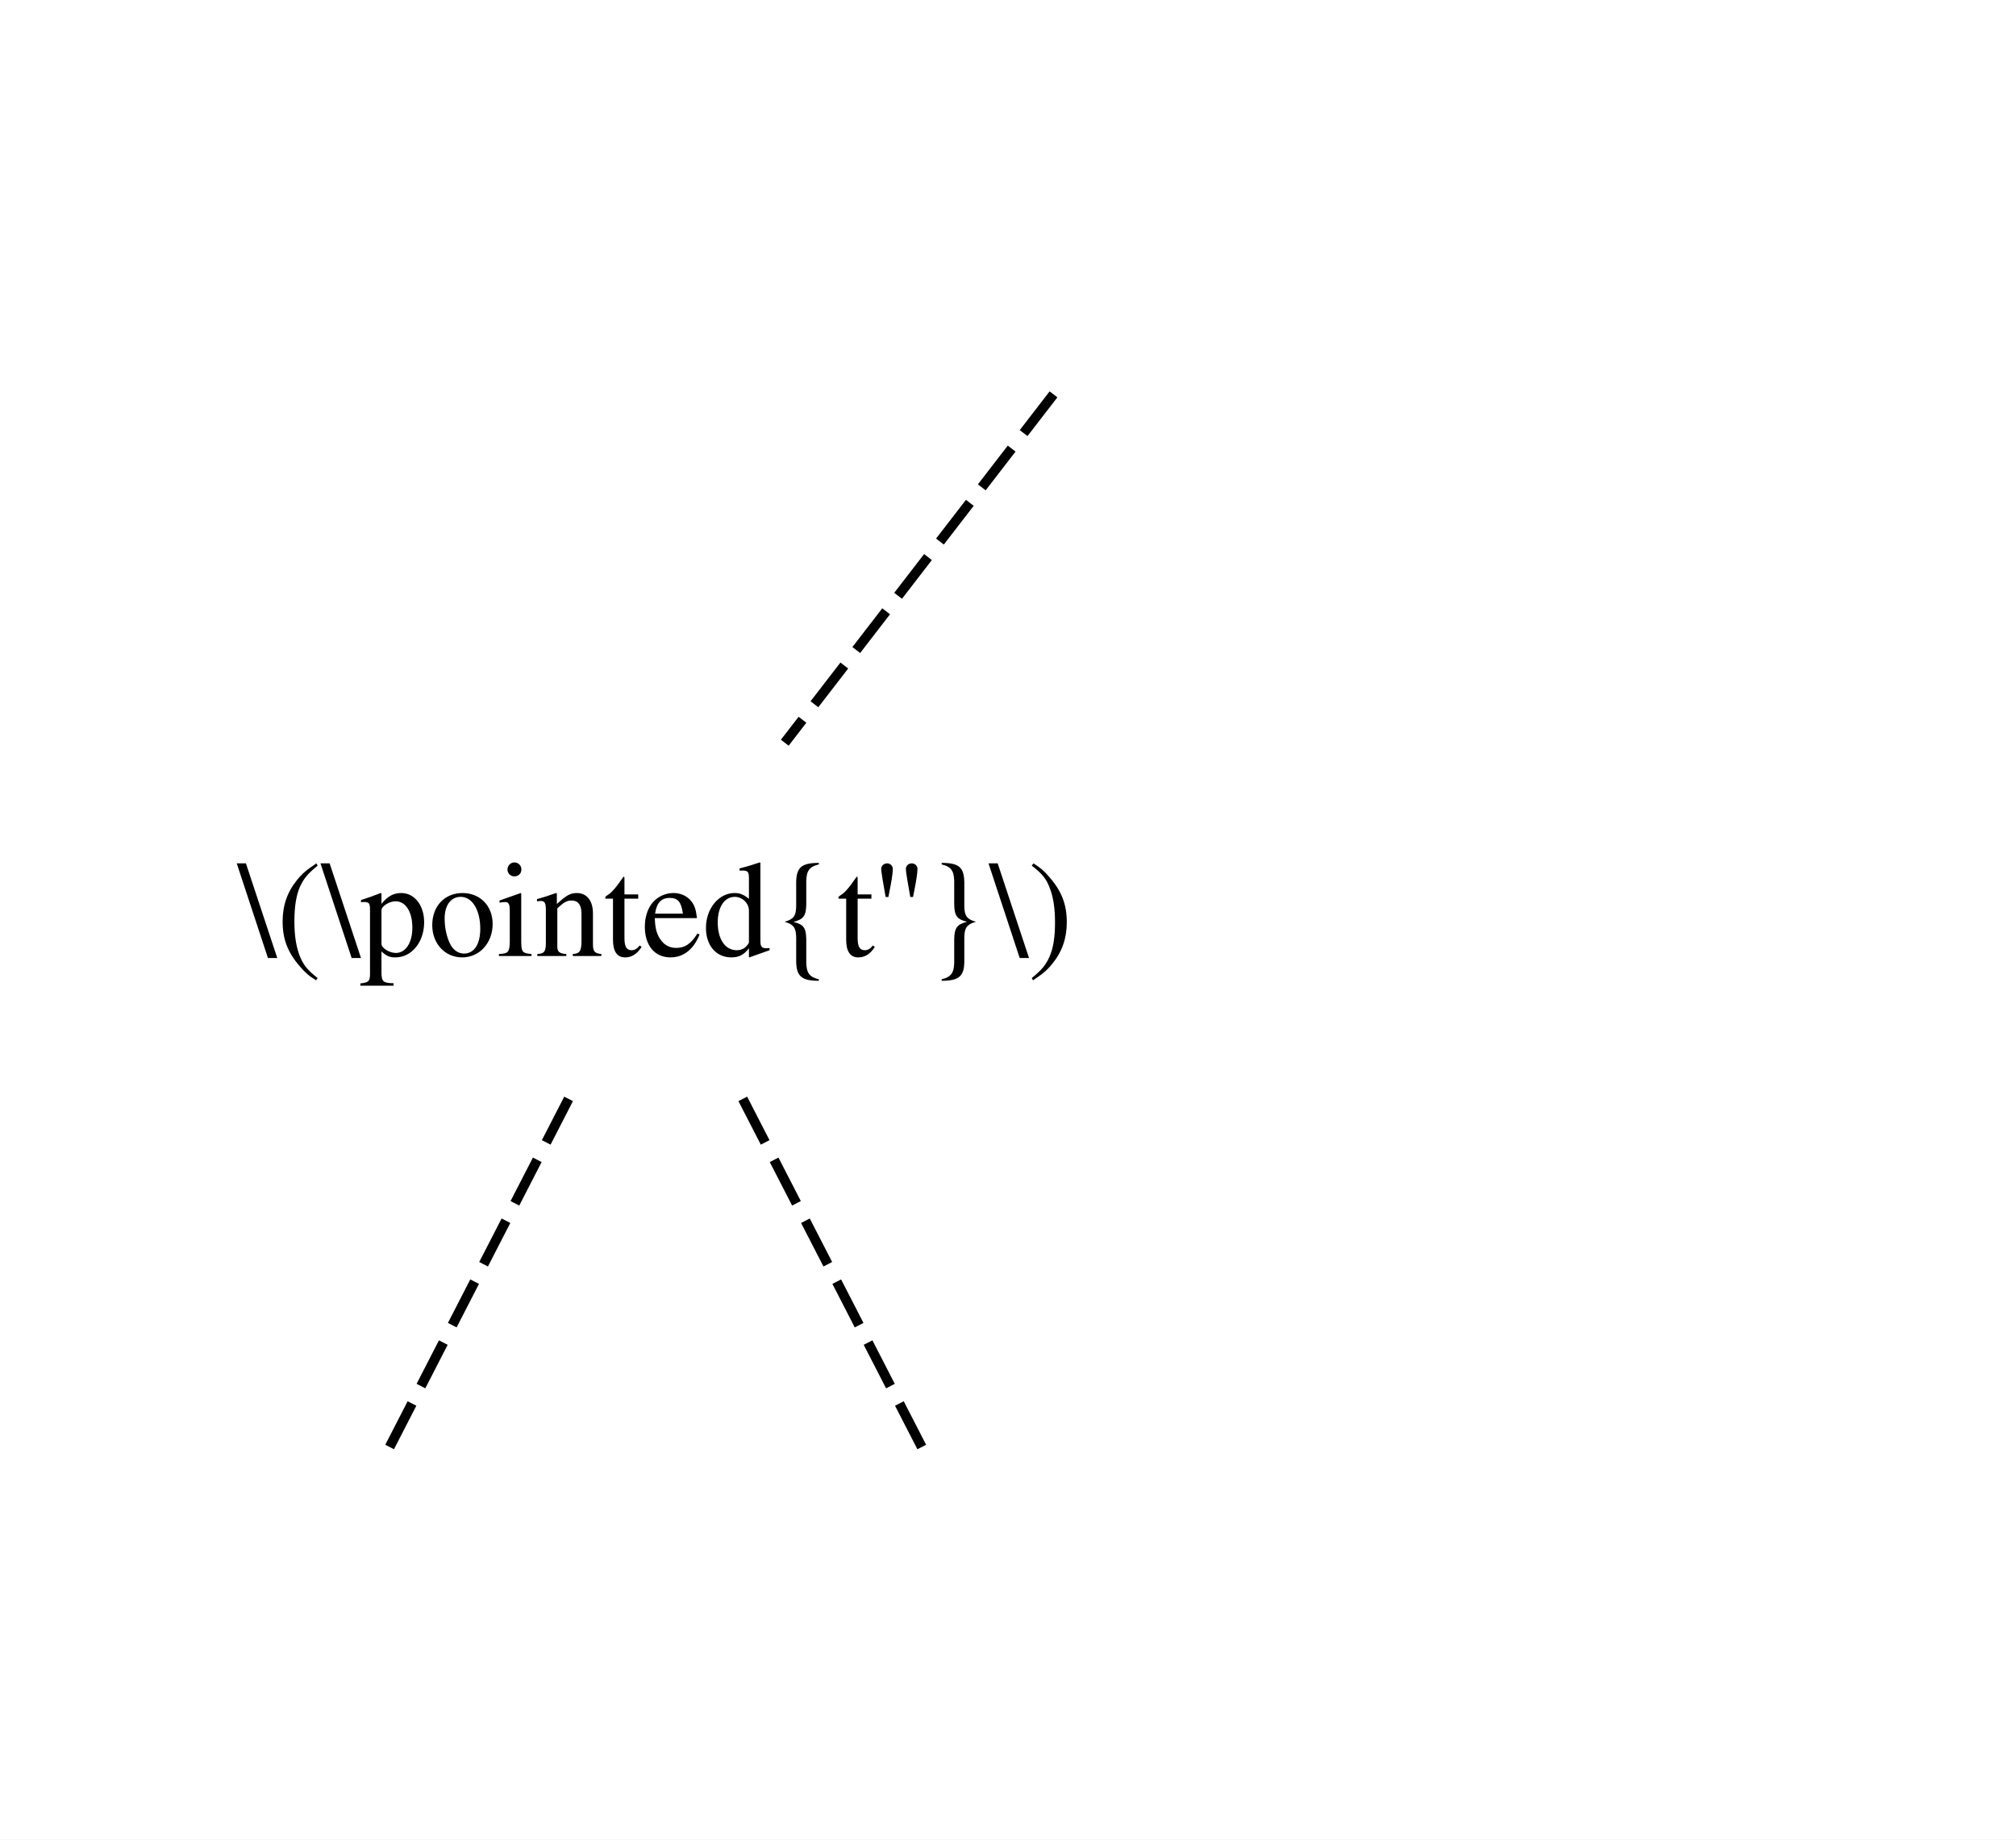
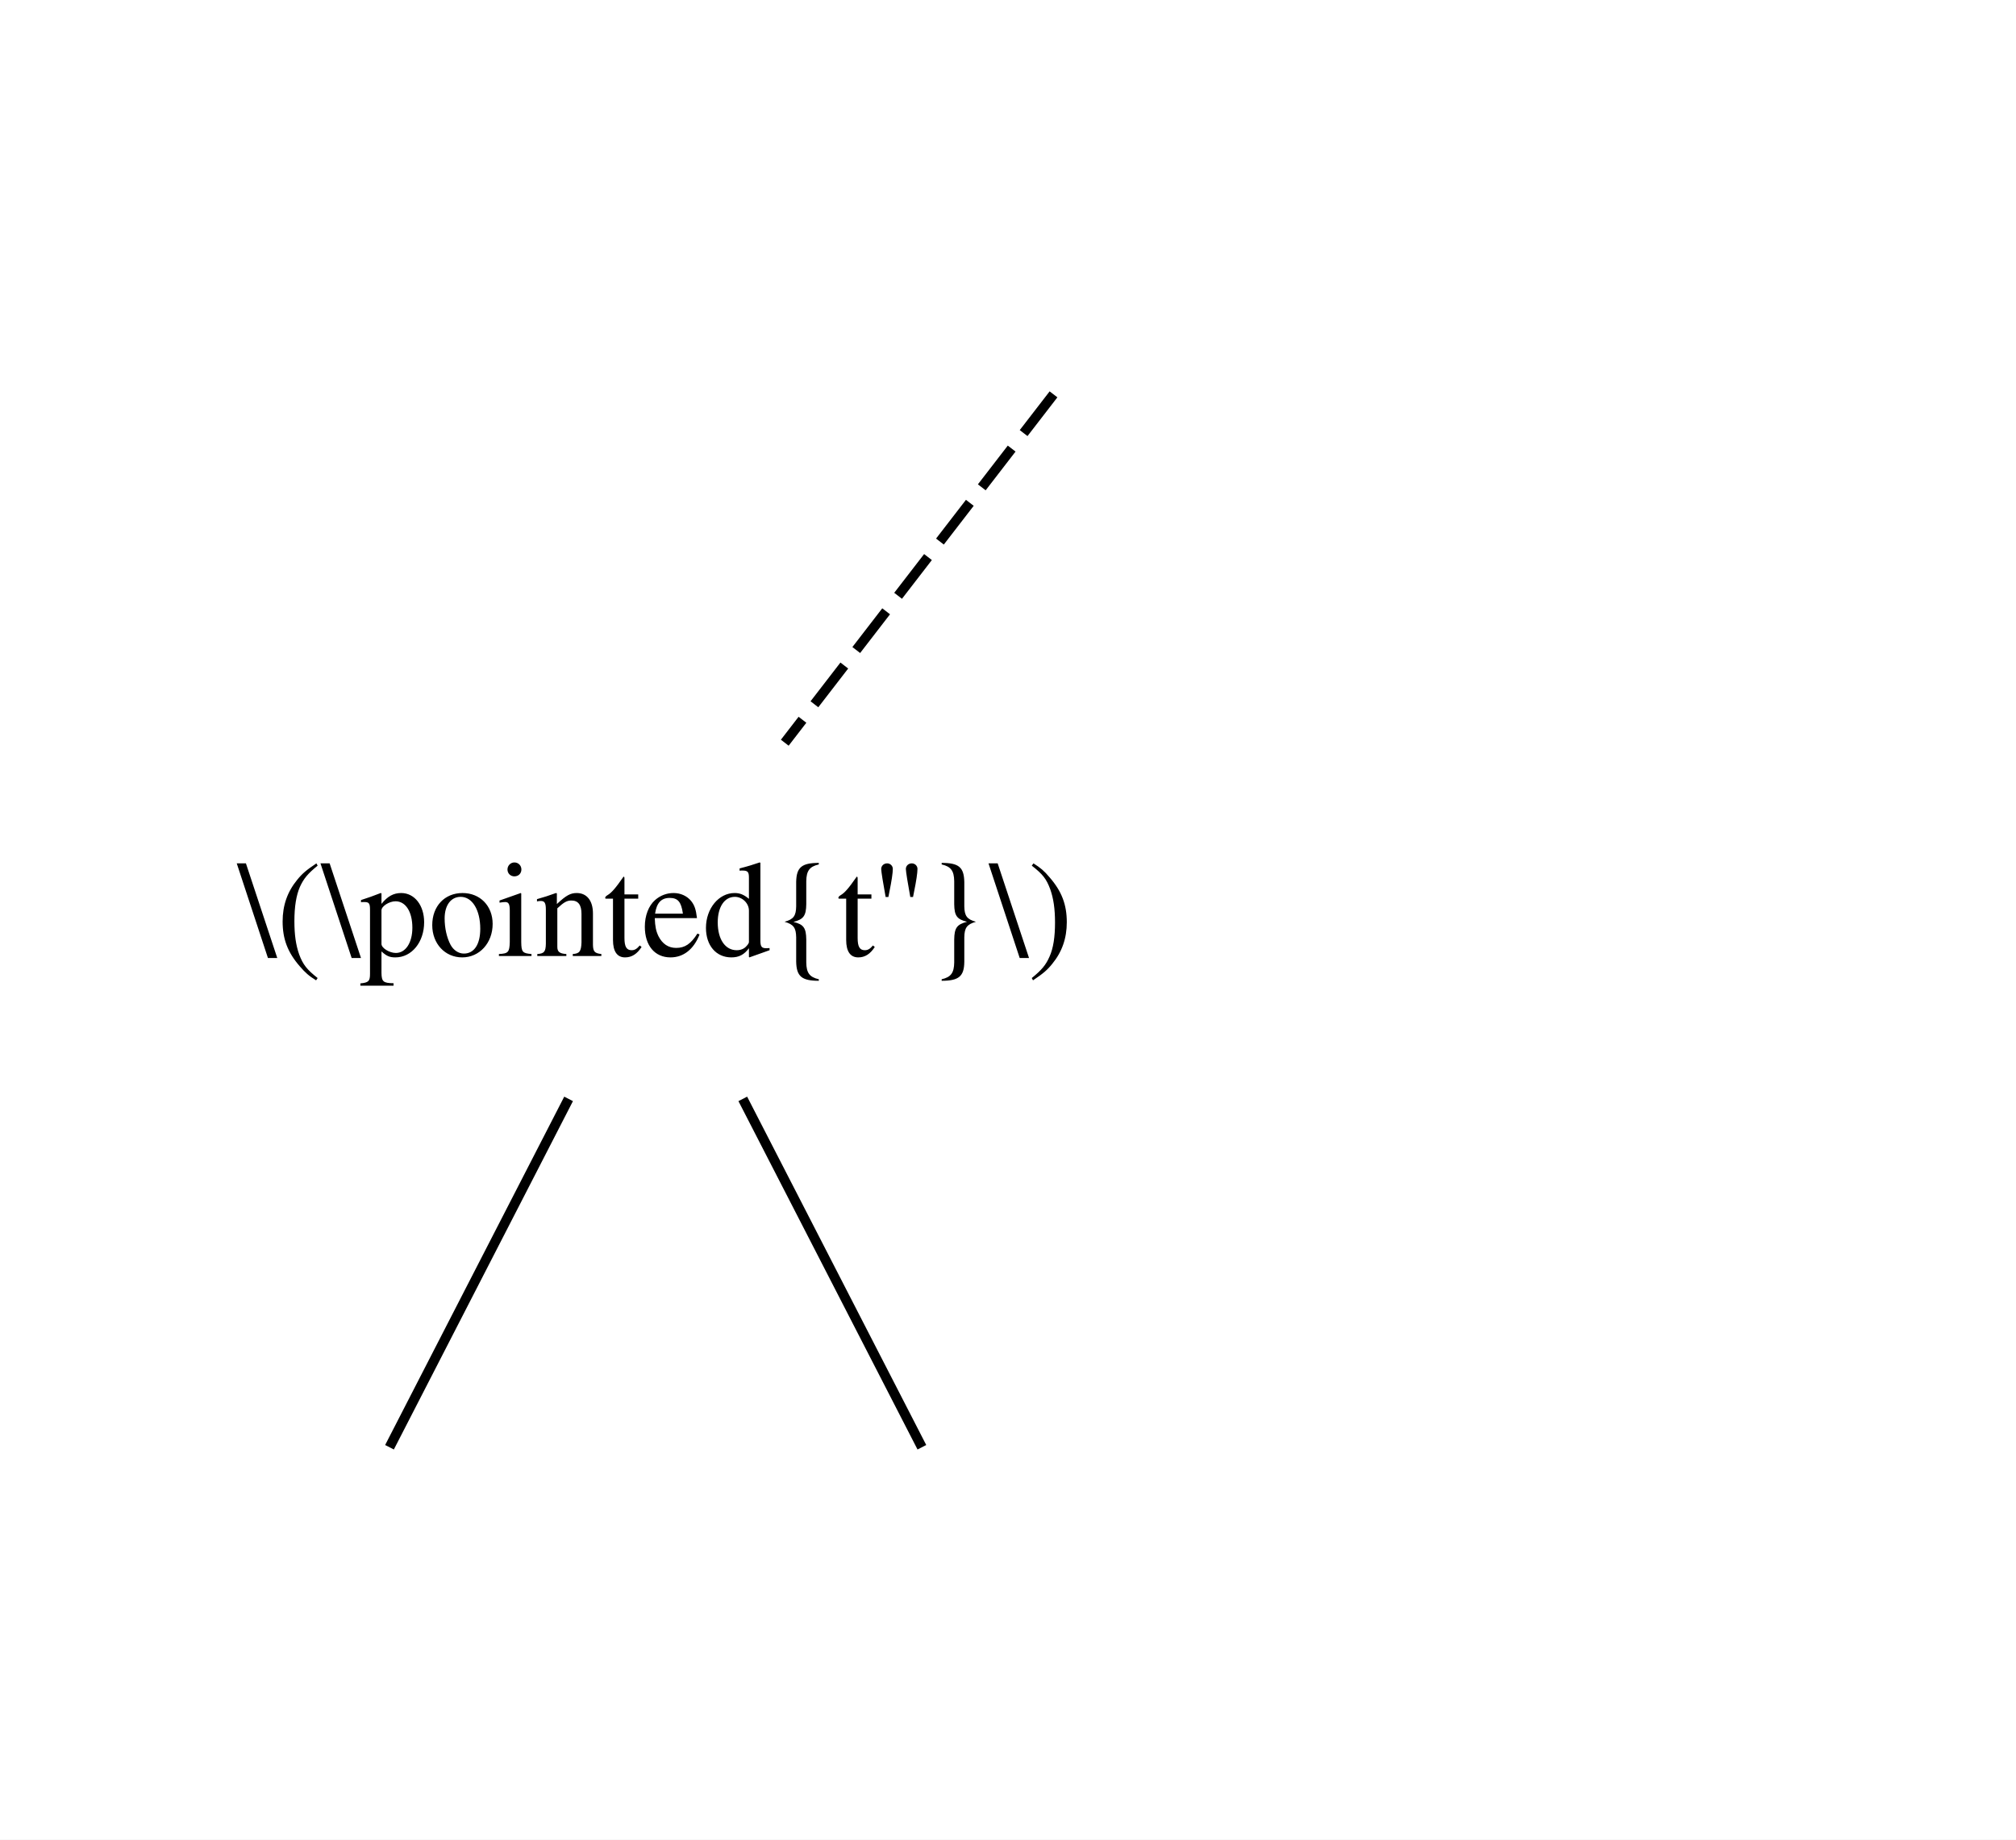
<svg xmlns="http://www.w3.org/2000/svg" width="206pt" height="188pt" viewBox="0.00 0.00 206.00 188.00">
  <g id="graph0" class="graph" transform="scale(1 1) rotate(0) translate(4 184)">
    <polygon fill="white" stroke="transparent" points="-4,4 -4,-184 202,-184 202,4 -4,4" />
    <g id="node1" class="node">
</g>
    <g id="node2" class="node">
      <text text-anchor="middle" x="63" y="-86.3" font-family="Times,serif" font-size="14.00">\(\pointed{t''}\)</text>
    </g>
    <g id="edge2" class="edge">
      <path fill="none" stroke="black" stroke-dasharray="5,2" d="M103.65,-143.7C95.28,-132.85 84.54,-118.92 76.19,-108.1" />
    </g>
    <g id="node5" class="node">
</g>
    <g id="node3" class="node">
</g>
    <g id="edge3" class="edge">
-       <path fill="none" stroke="black" stroke-dasharray="5,2" d="M54.1,-71.7C48.52,-60.85 41.36,-46.92 35.8,-36.1" />
+       <path fill="none" stroke="black" d="M54.1,-71.7C48.52,-60.85 41.36,-46.92 35.8,-36.1" />
    </g>
    <g id="node4" class="node">
</g>
    <g id="edge4" class="edge">
-       <path fill="none" stroke="black" stroke-dasharray="5,2" d="M71.9,-71.7C77.48,-60.85 84.64,-46.92 90.2,-36.1" />
+       <path fill="none" stroke="black" d="M71.9,-71.7C77.48,-60.85 84.64,-46.92 90.2,-36.1" />
    </g>
  </g>
</svg>
